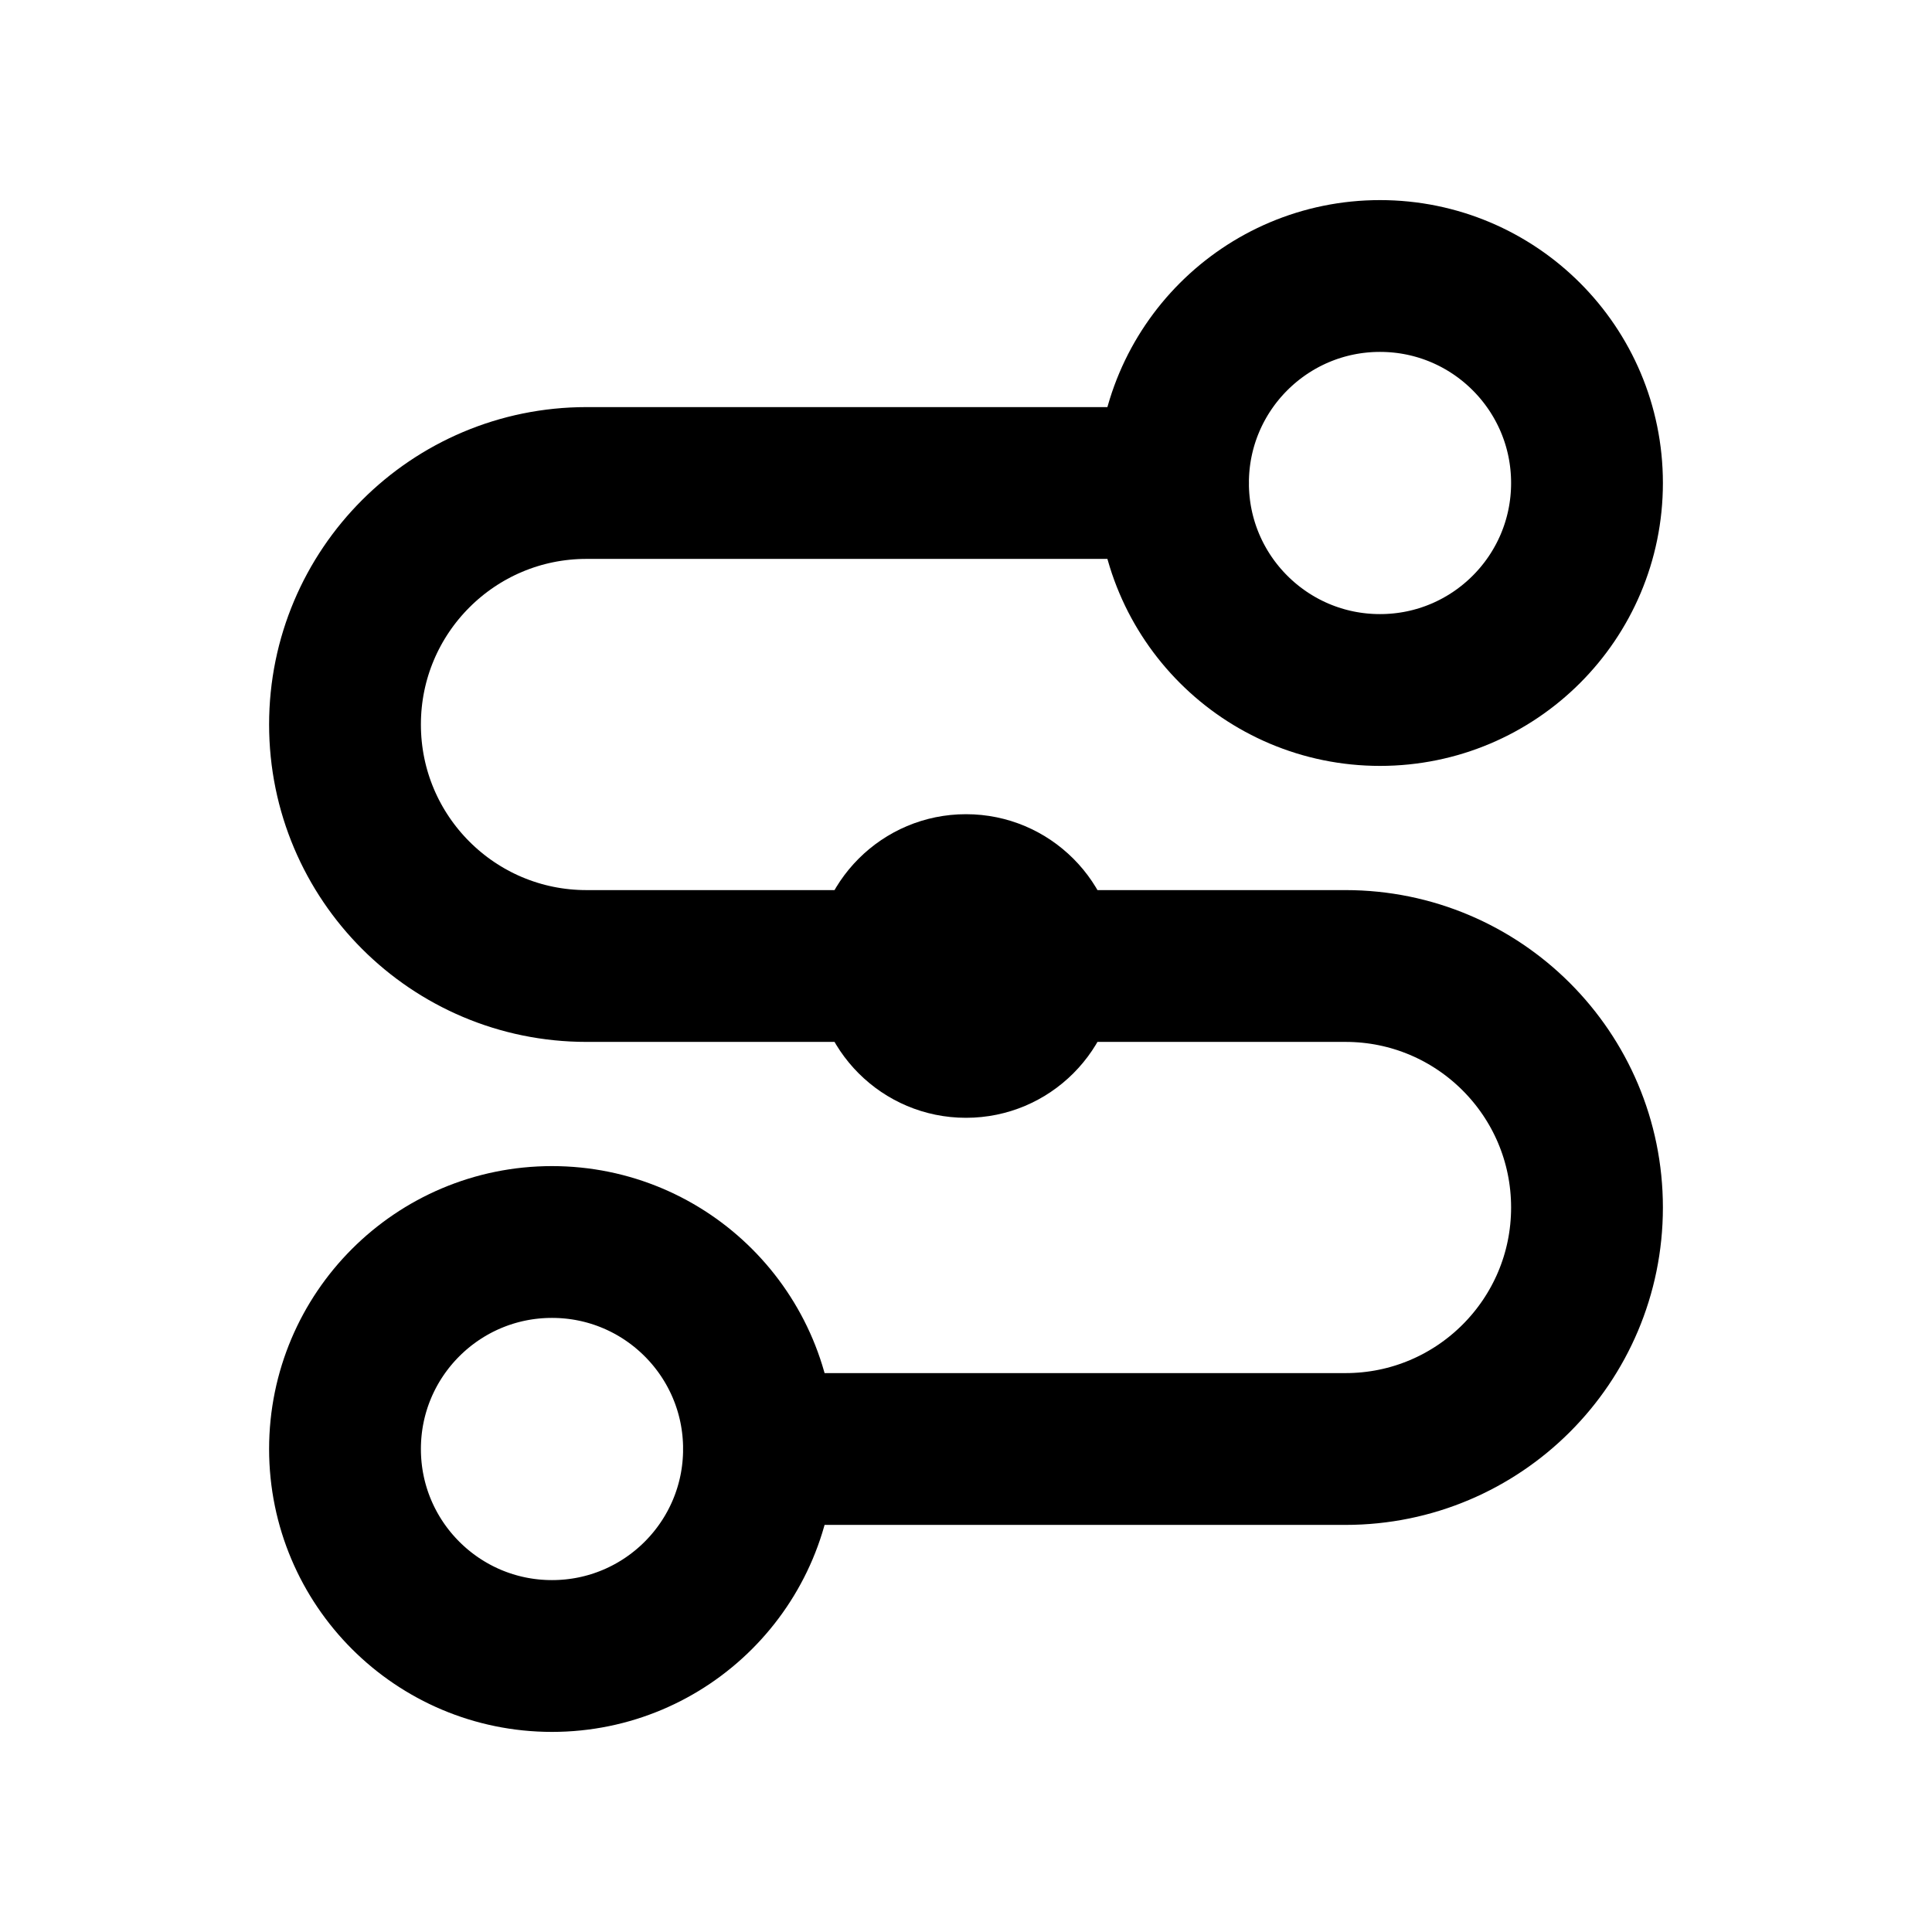
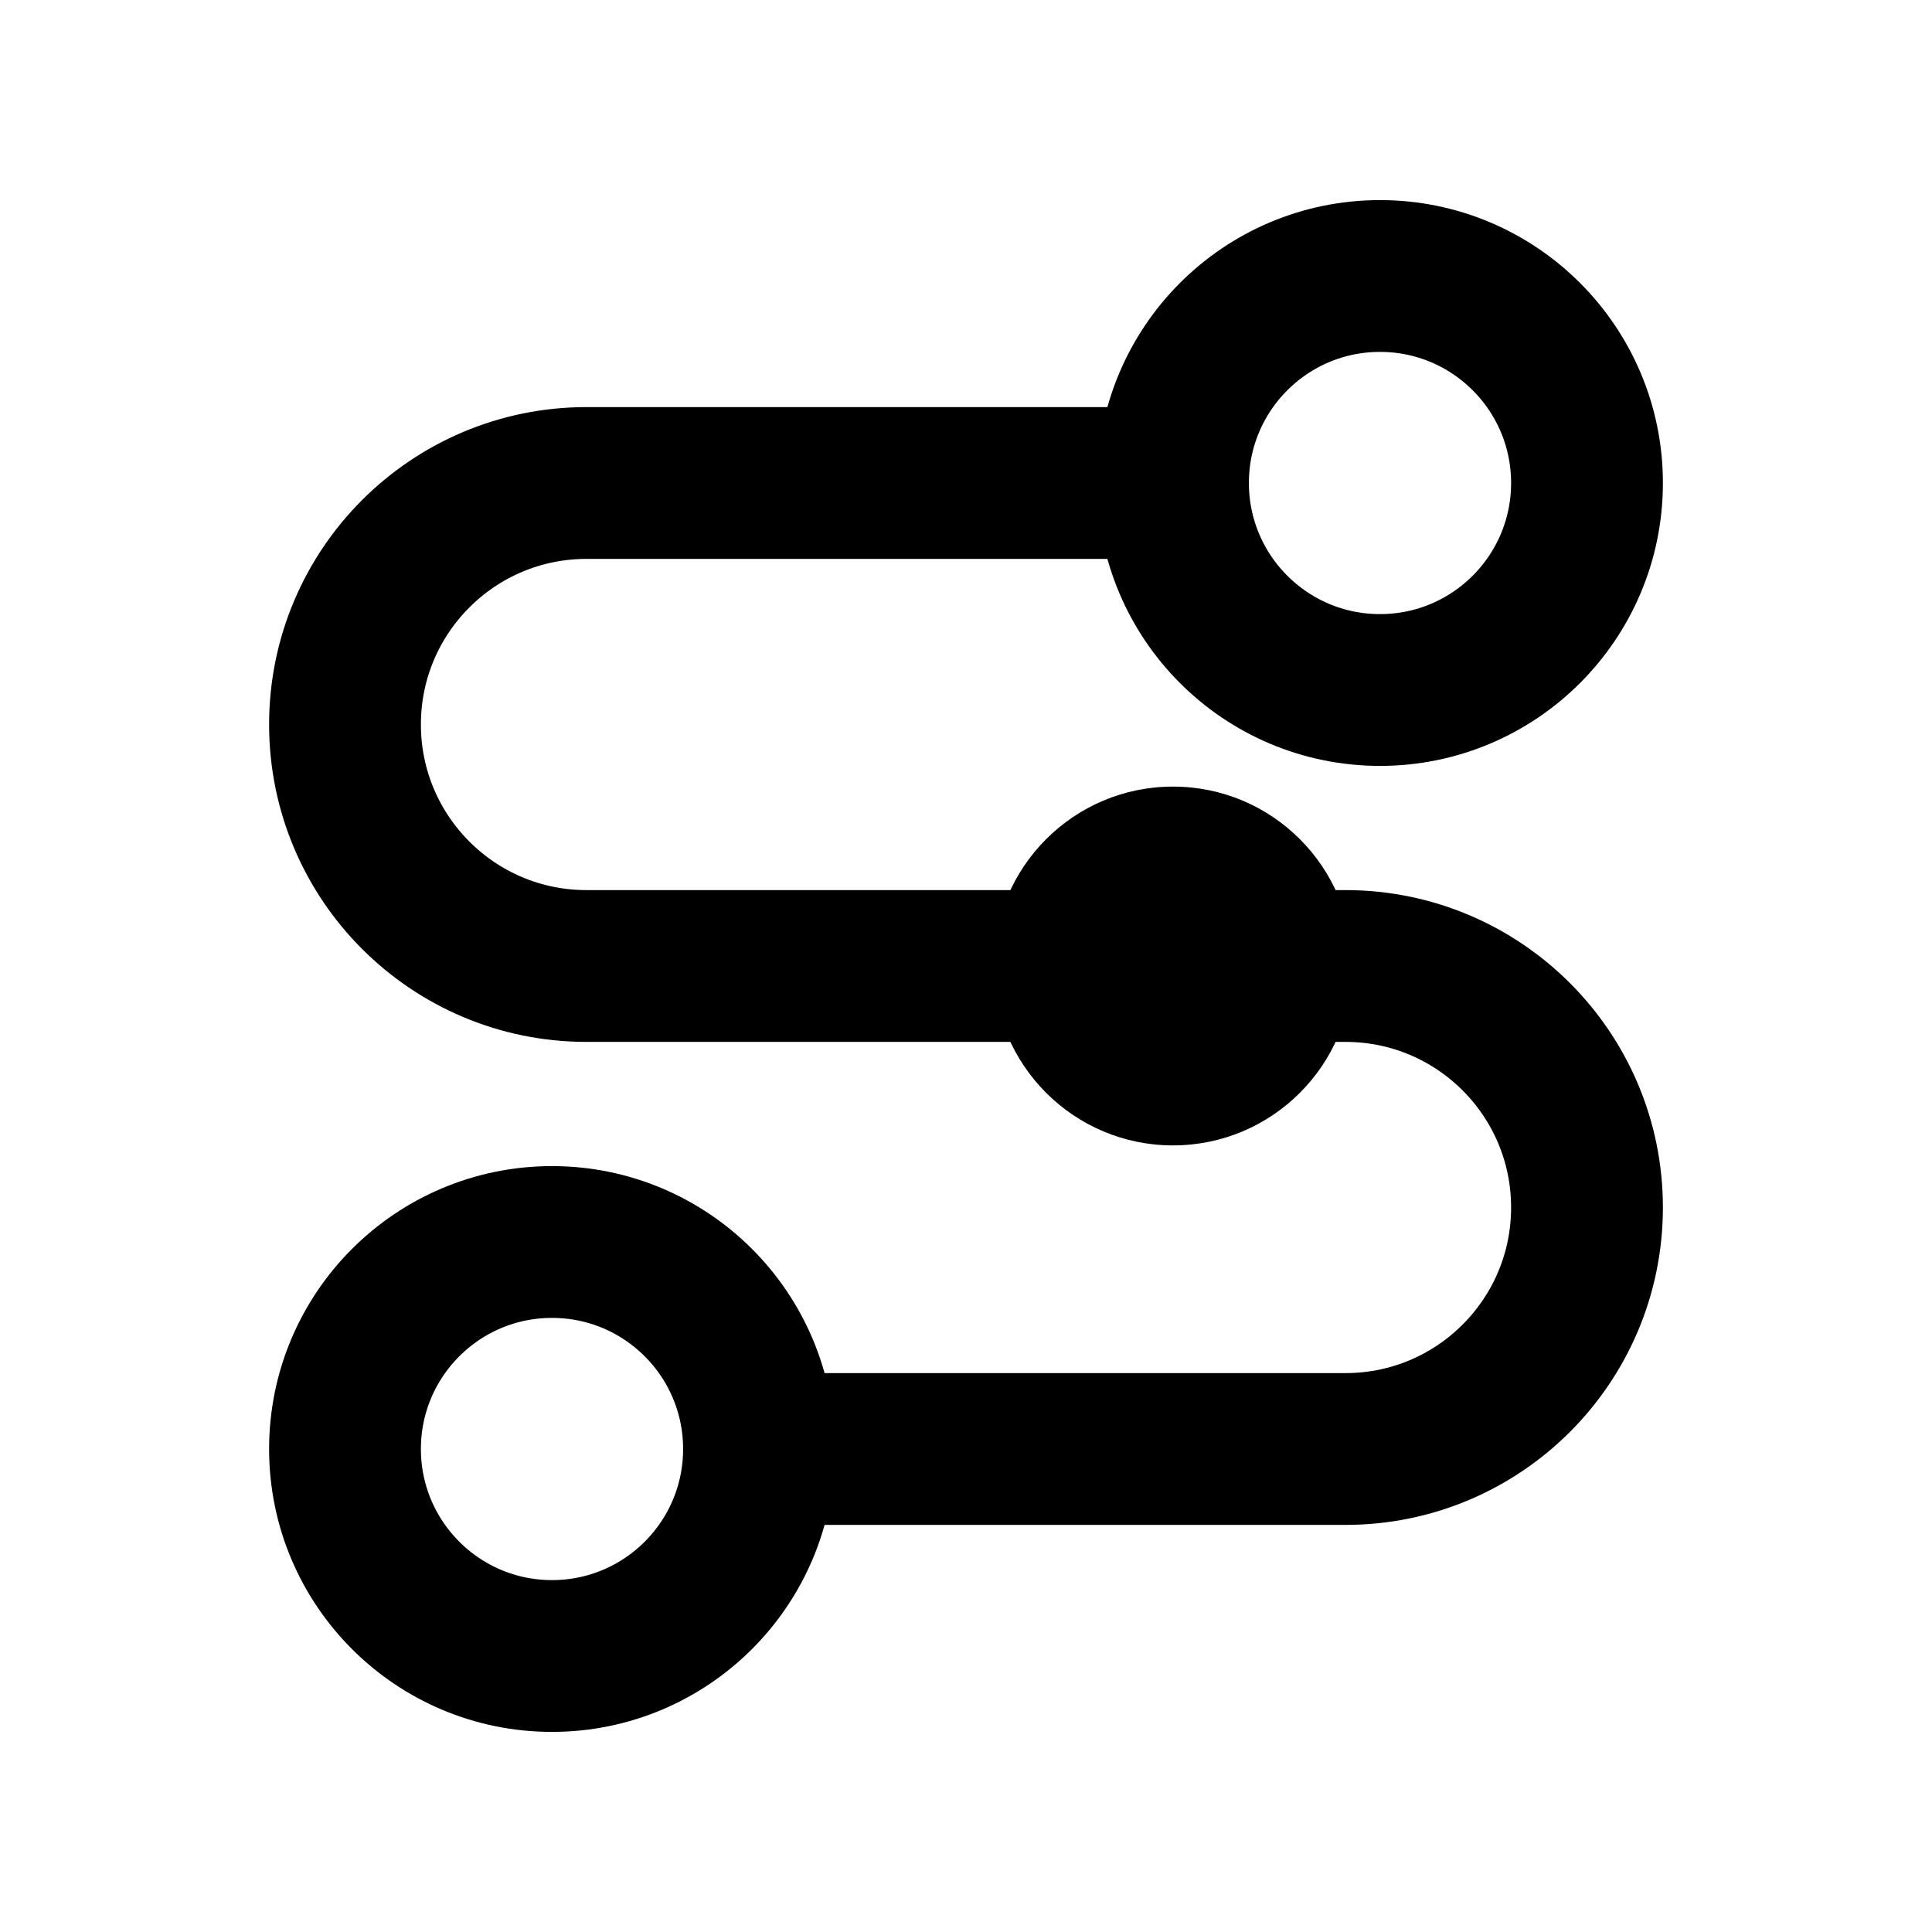
<svg xmlns="http://www.w3.org/2000/svg" width="44" height="44" viewBox="-2 -2 28 28">
  <g fill="none" stroke="#000000" stroke-width="2.2" stroke-linecap="round" stroke-linejoin="round">
    <circle cx="6" cy="19" r="3" />
    <path d="M9 19h8.5a3.5 3.5 0 0 0 0-7h-11a3.5 3.5 0 0 1 0-7H15" />
    <circle cx="18" cy="5" r="3" />
  </g>
-   <circle cx="12" cy="12" r="2.2" fill="#000000" />
+   <circle cx="15" cy="12" r="2.6" fill="#000000" />
</svg>
